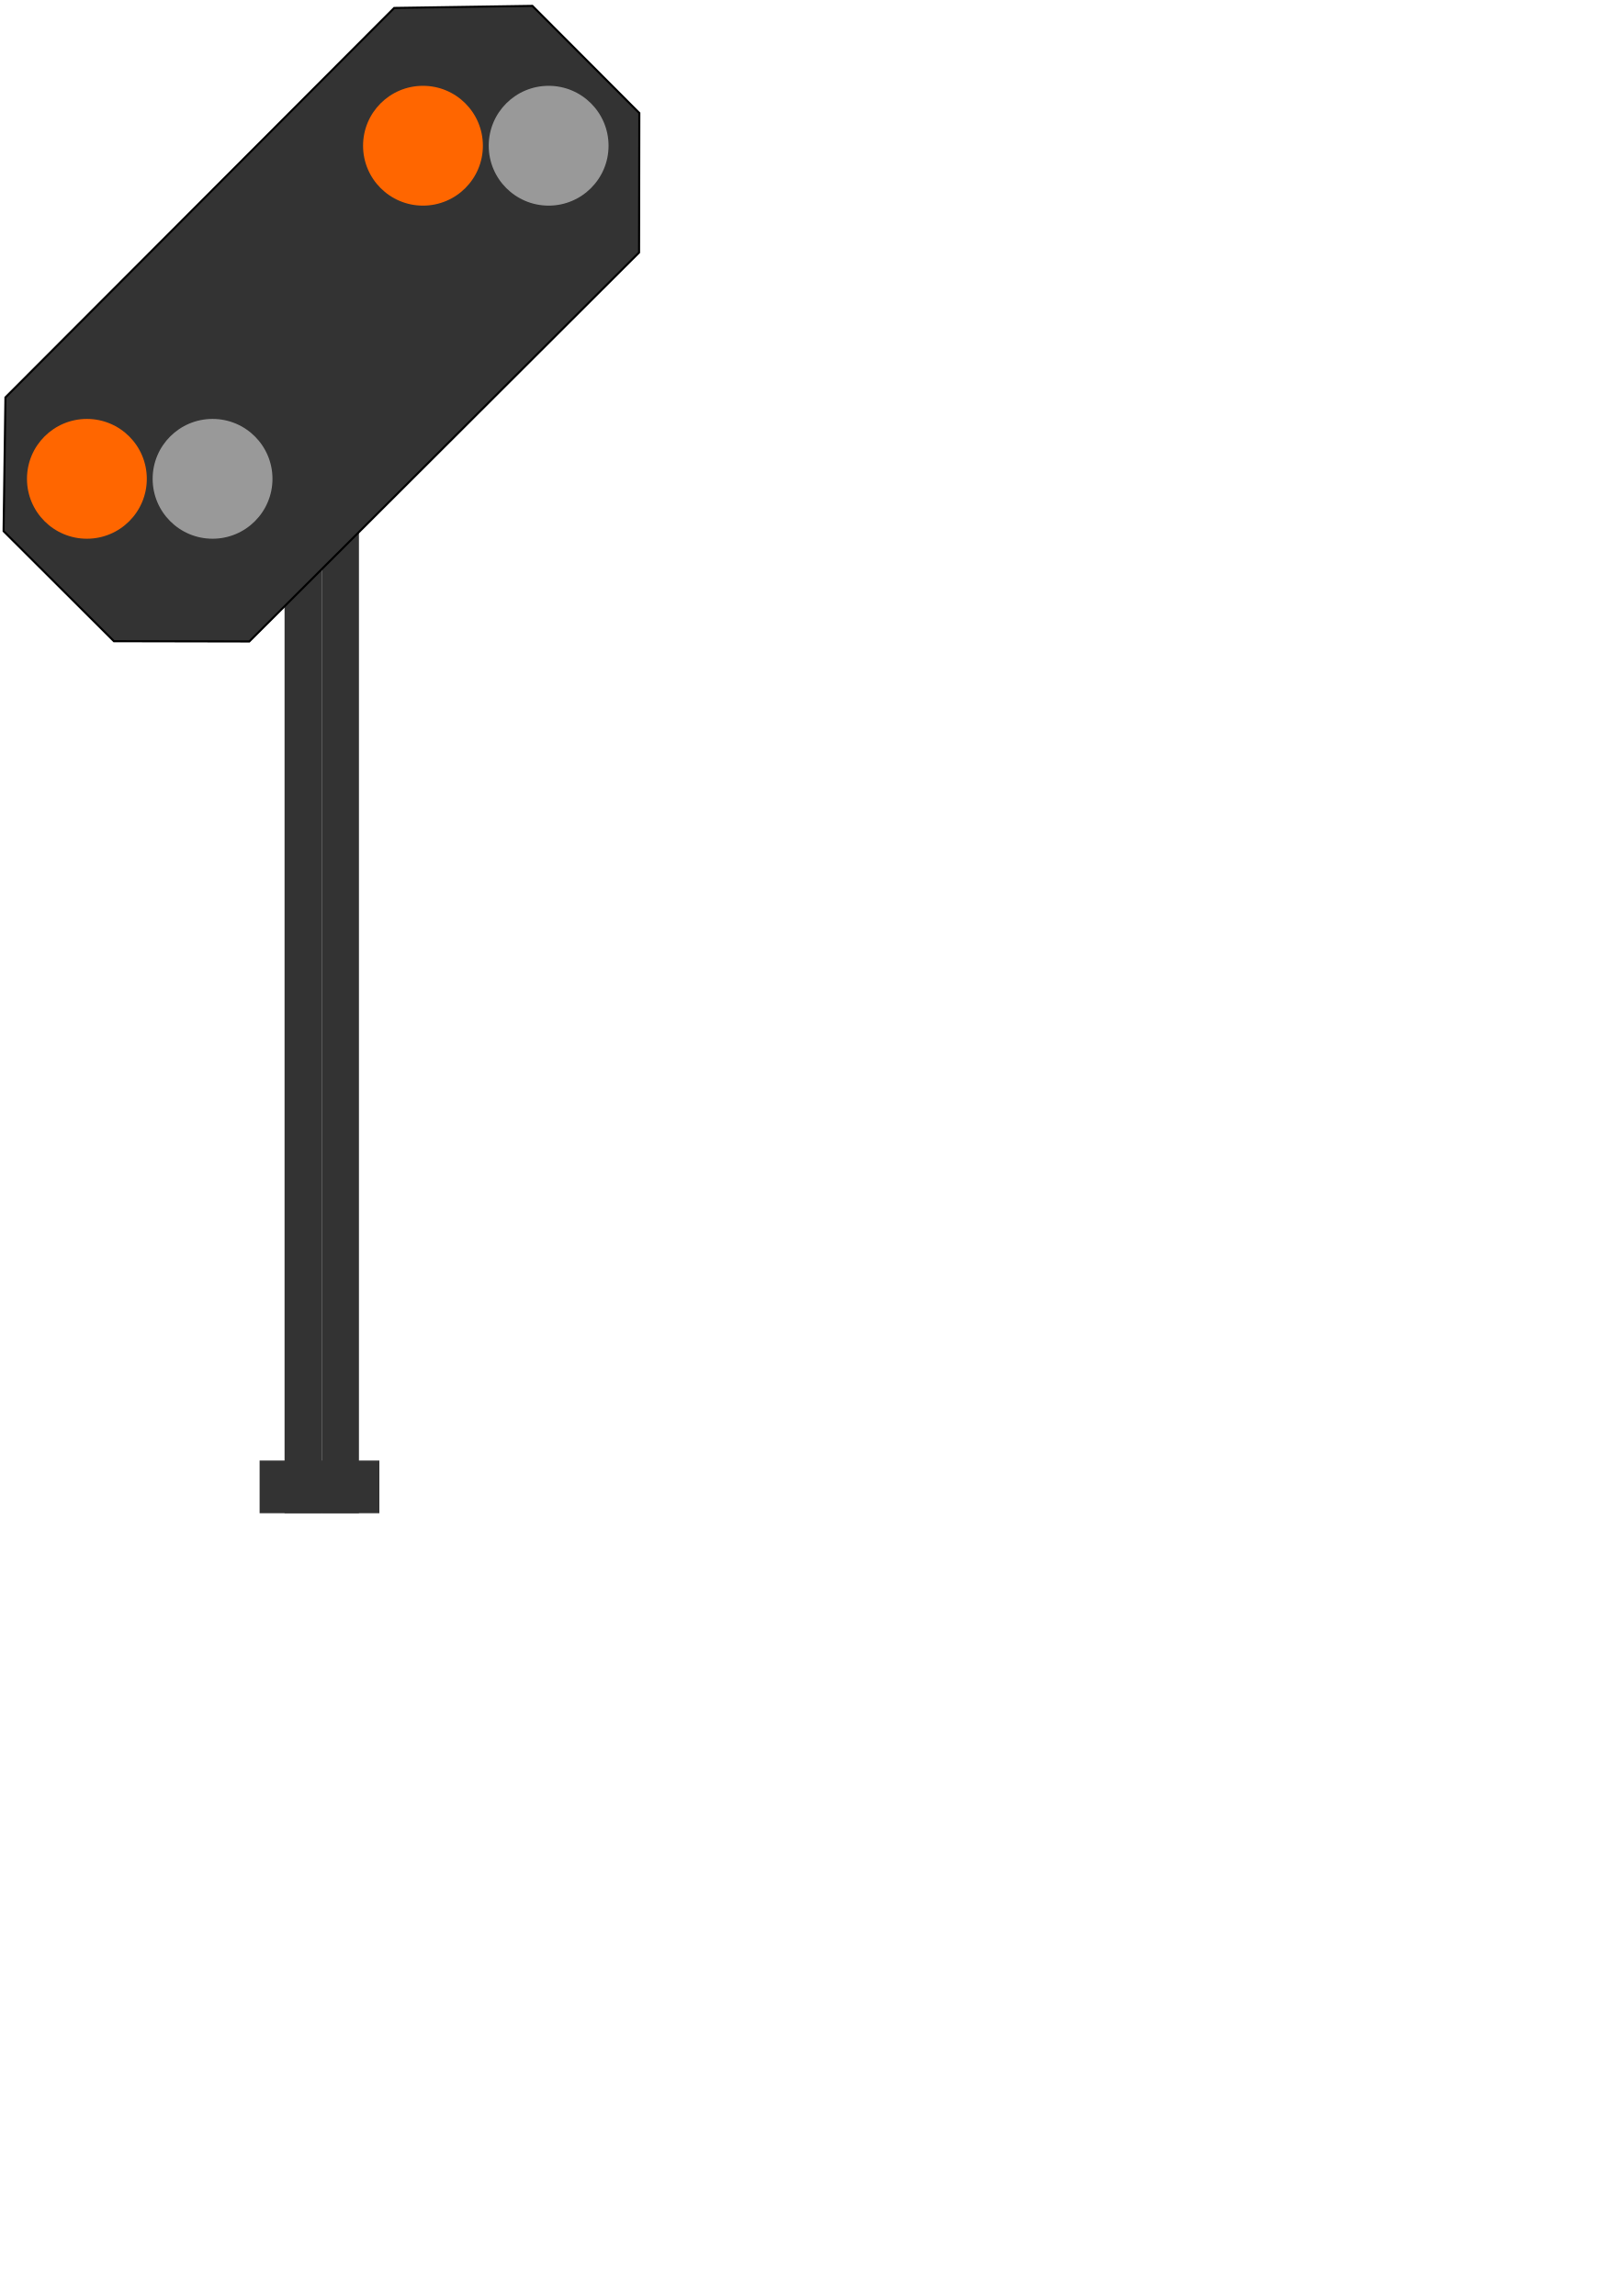
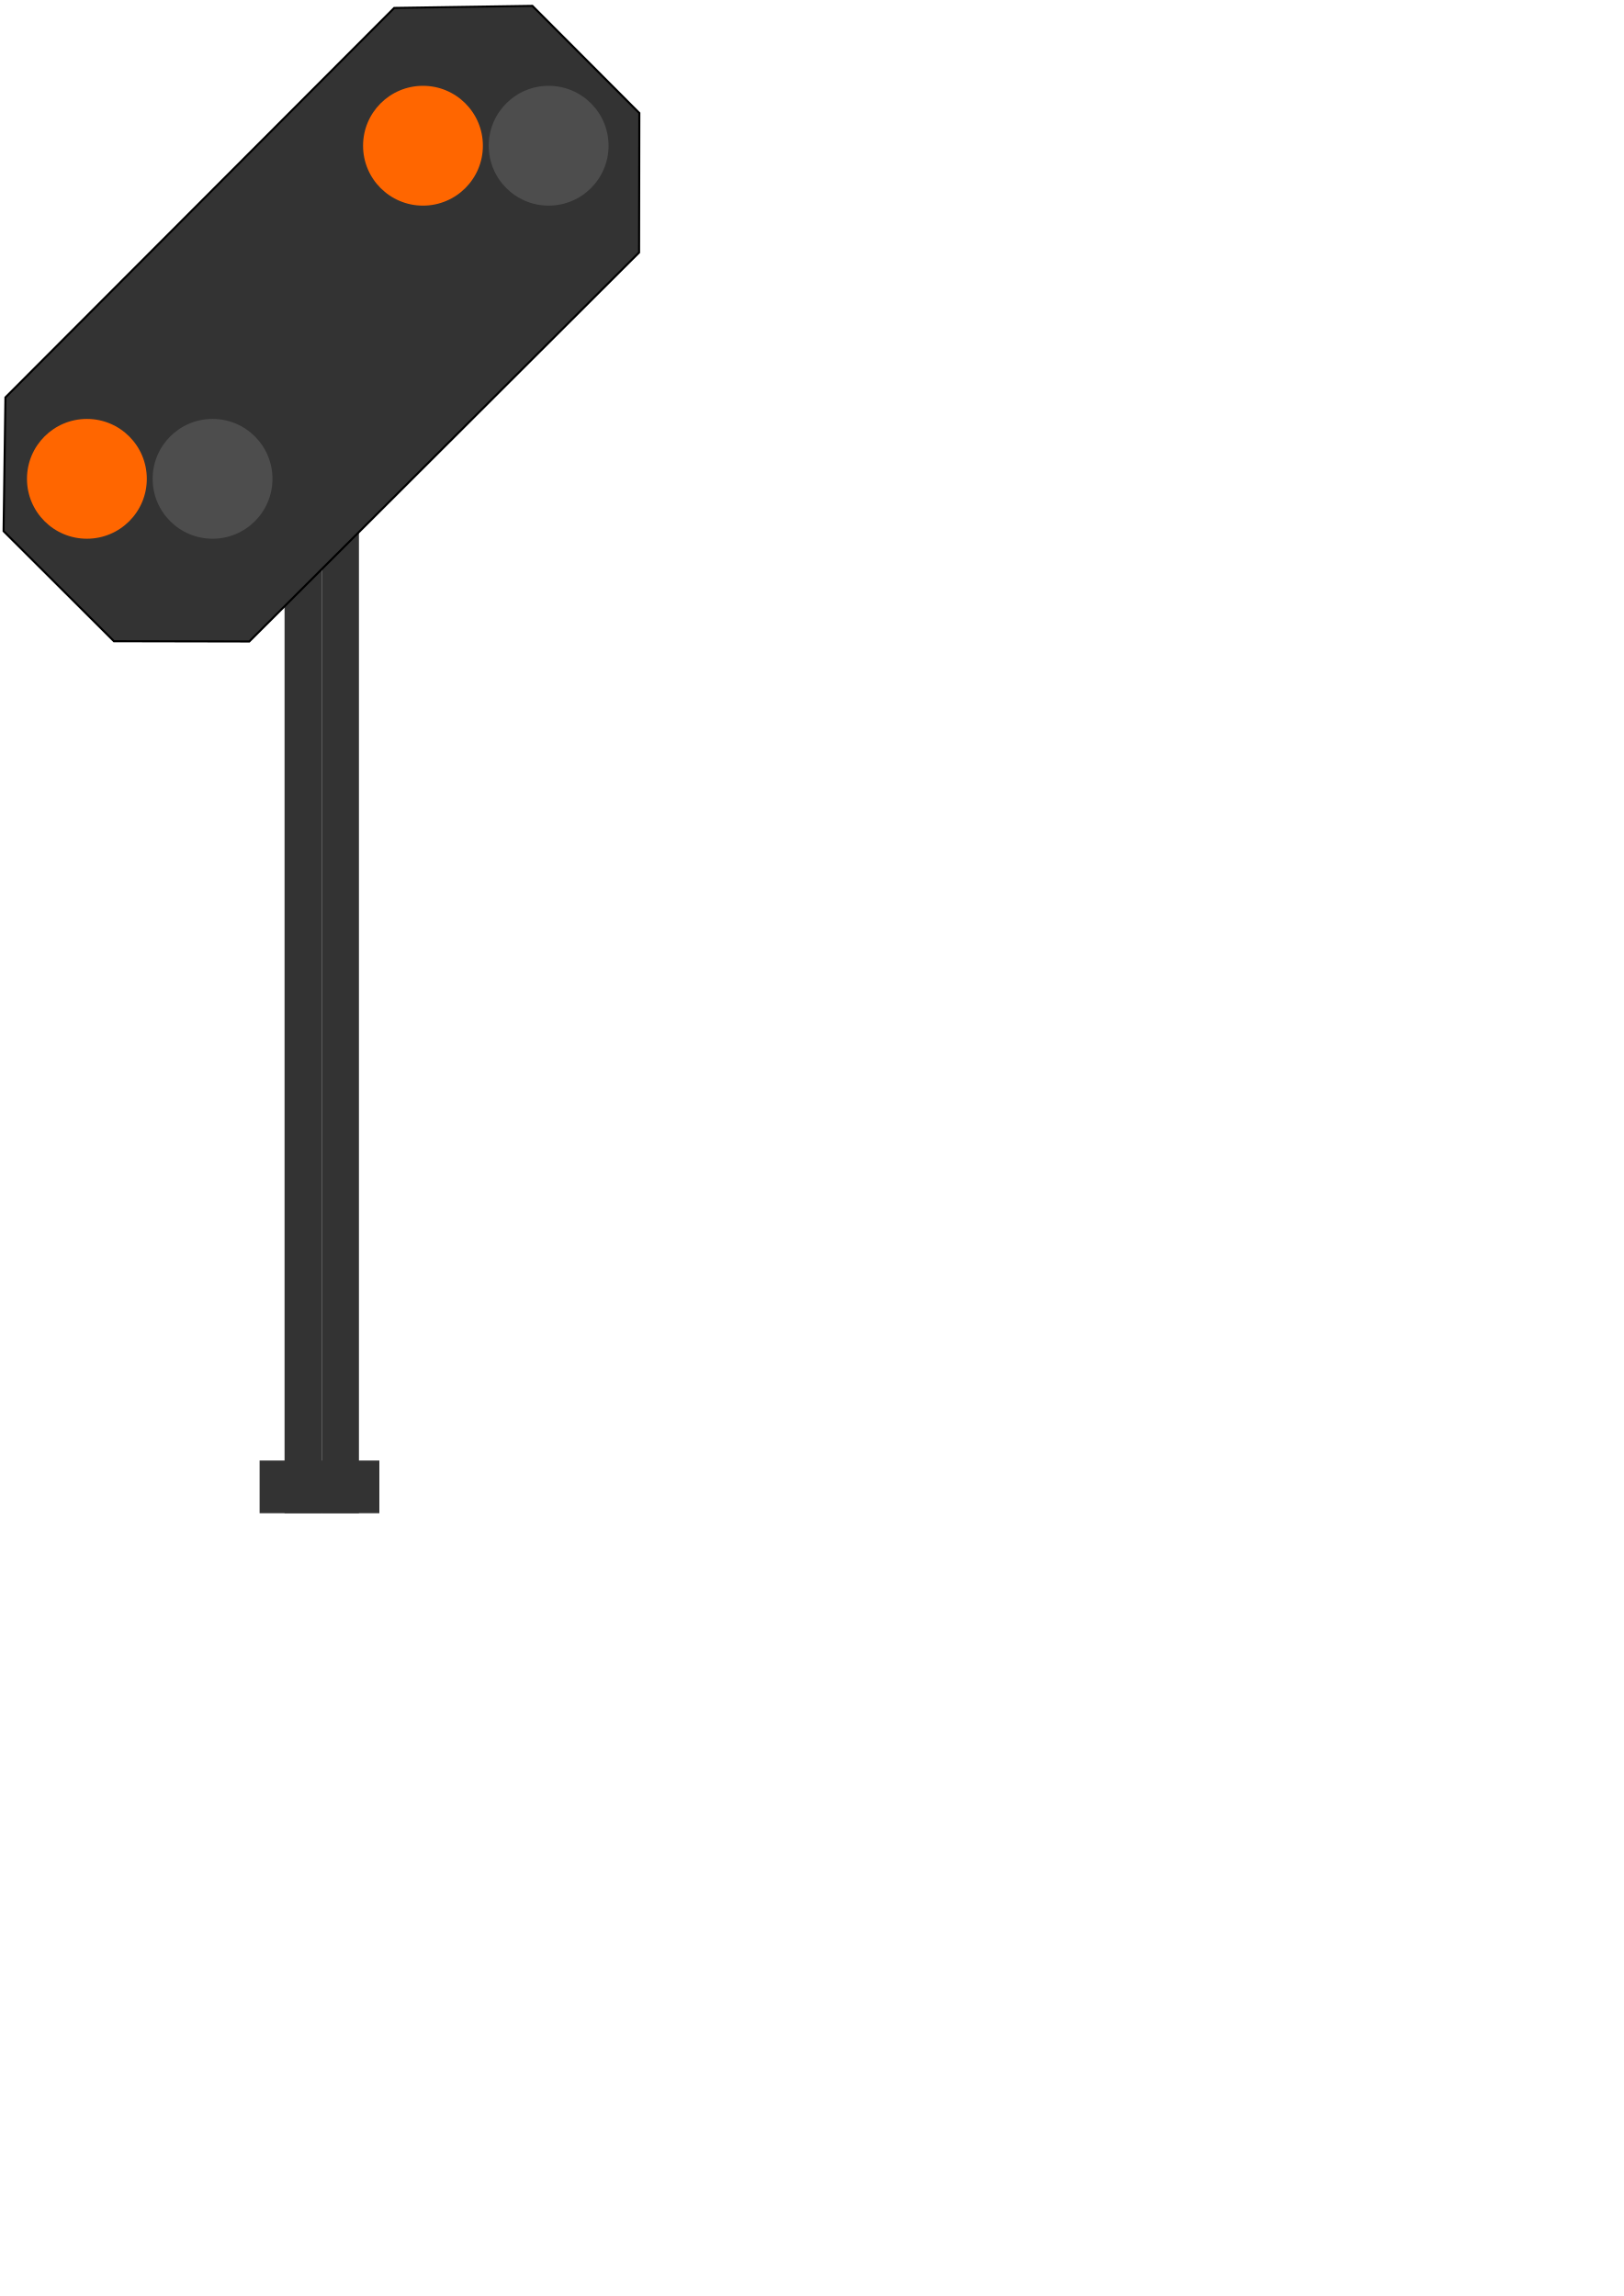
<svg xmlns="http://www.w3.org/2000/svg" width="210mm" height="297mm" viewBox="0 0 210 297" version="1.1" id="svg4953">
  <defs id="defs4947" />
  <rect y="66.898" x="36.803" height="128.844" width="4.811" id="rect3800-5-2" style="fill:#333333;stroke-width:0.329;image-rendering:auto">
    </rect>
  <rect y="66.898" x="41.613" height="128.844" width="4.811" id="rect3800-5-2-6" style="fill:#333333;stroke-width:0.329;image-rendering:auto">
    </rect>
  <g id="g4911" transform="translate(-122.9438,-43.8047)">
    <path style="fill:#333333;stroke:#000000;stroke-width:0.265px;stroke-linecap:butt;stroke-linejoin:miter;stroke-opacity:1" d="m 123.412,112.116 0.234,-16.905 50.28,-50.38 17.874,-0.267 13.831,13.865 -0.033,18.041 -50.414,50.313 -17.506,-0.033 -14.266,-14.232 z" id="path4813" />
  </g>
  <rect y="188.928" x="33.576" height="6.815" width="15.488" id="rect4807-1" style="fill:#333333;fill-opacity:1;stroke-width:0.265">
    </rect>
  <circle r="7.749" cy="61.939" cx="11.238" id="path4751-3" style="fill:#ff6600;fill-opacity:1;stroke-width:0.275">
    </circle>
-   <circle r="7.749" cy="61.939" cx="27.491" id="path4751-3-6" style="fill:#999999;fill-opacity:1;stroke-width:0.275">
+   <circle r="7.749" cy="61.939" cx="27.491" id="path4751-3-6" style="fill:#4d4d4d;fill-opacity:1;stroke-width:0.275">
    </circle>
  <circle r="7.749" cy="18.85" cx="54.705" id="path4751-3-0" style="fill:#ff6600;fill-opacity:1;stroke-width:0.275">
    </circle>
-   <circle r="7.749" cy="18.85" cx="70.958" id="path4751-3-6-6" style="fill:#999999;fill-opacity:1;stroke-width:0.275">
+   <circle r="7.749" cy="18.85" cx="70.958" id="path4751-3-6-6" style="fill:#4d4d4d;fill-opacity:1;stroke-width:0.275">
    </circle>
</svg>
